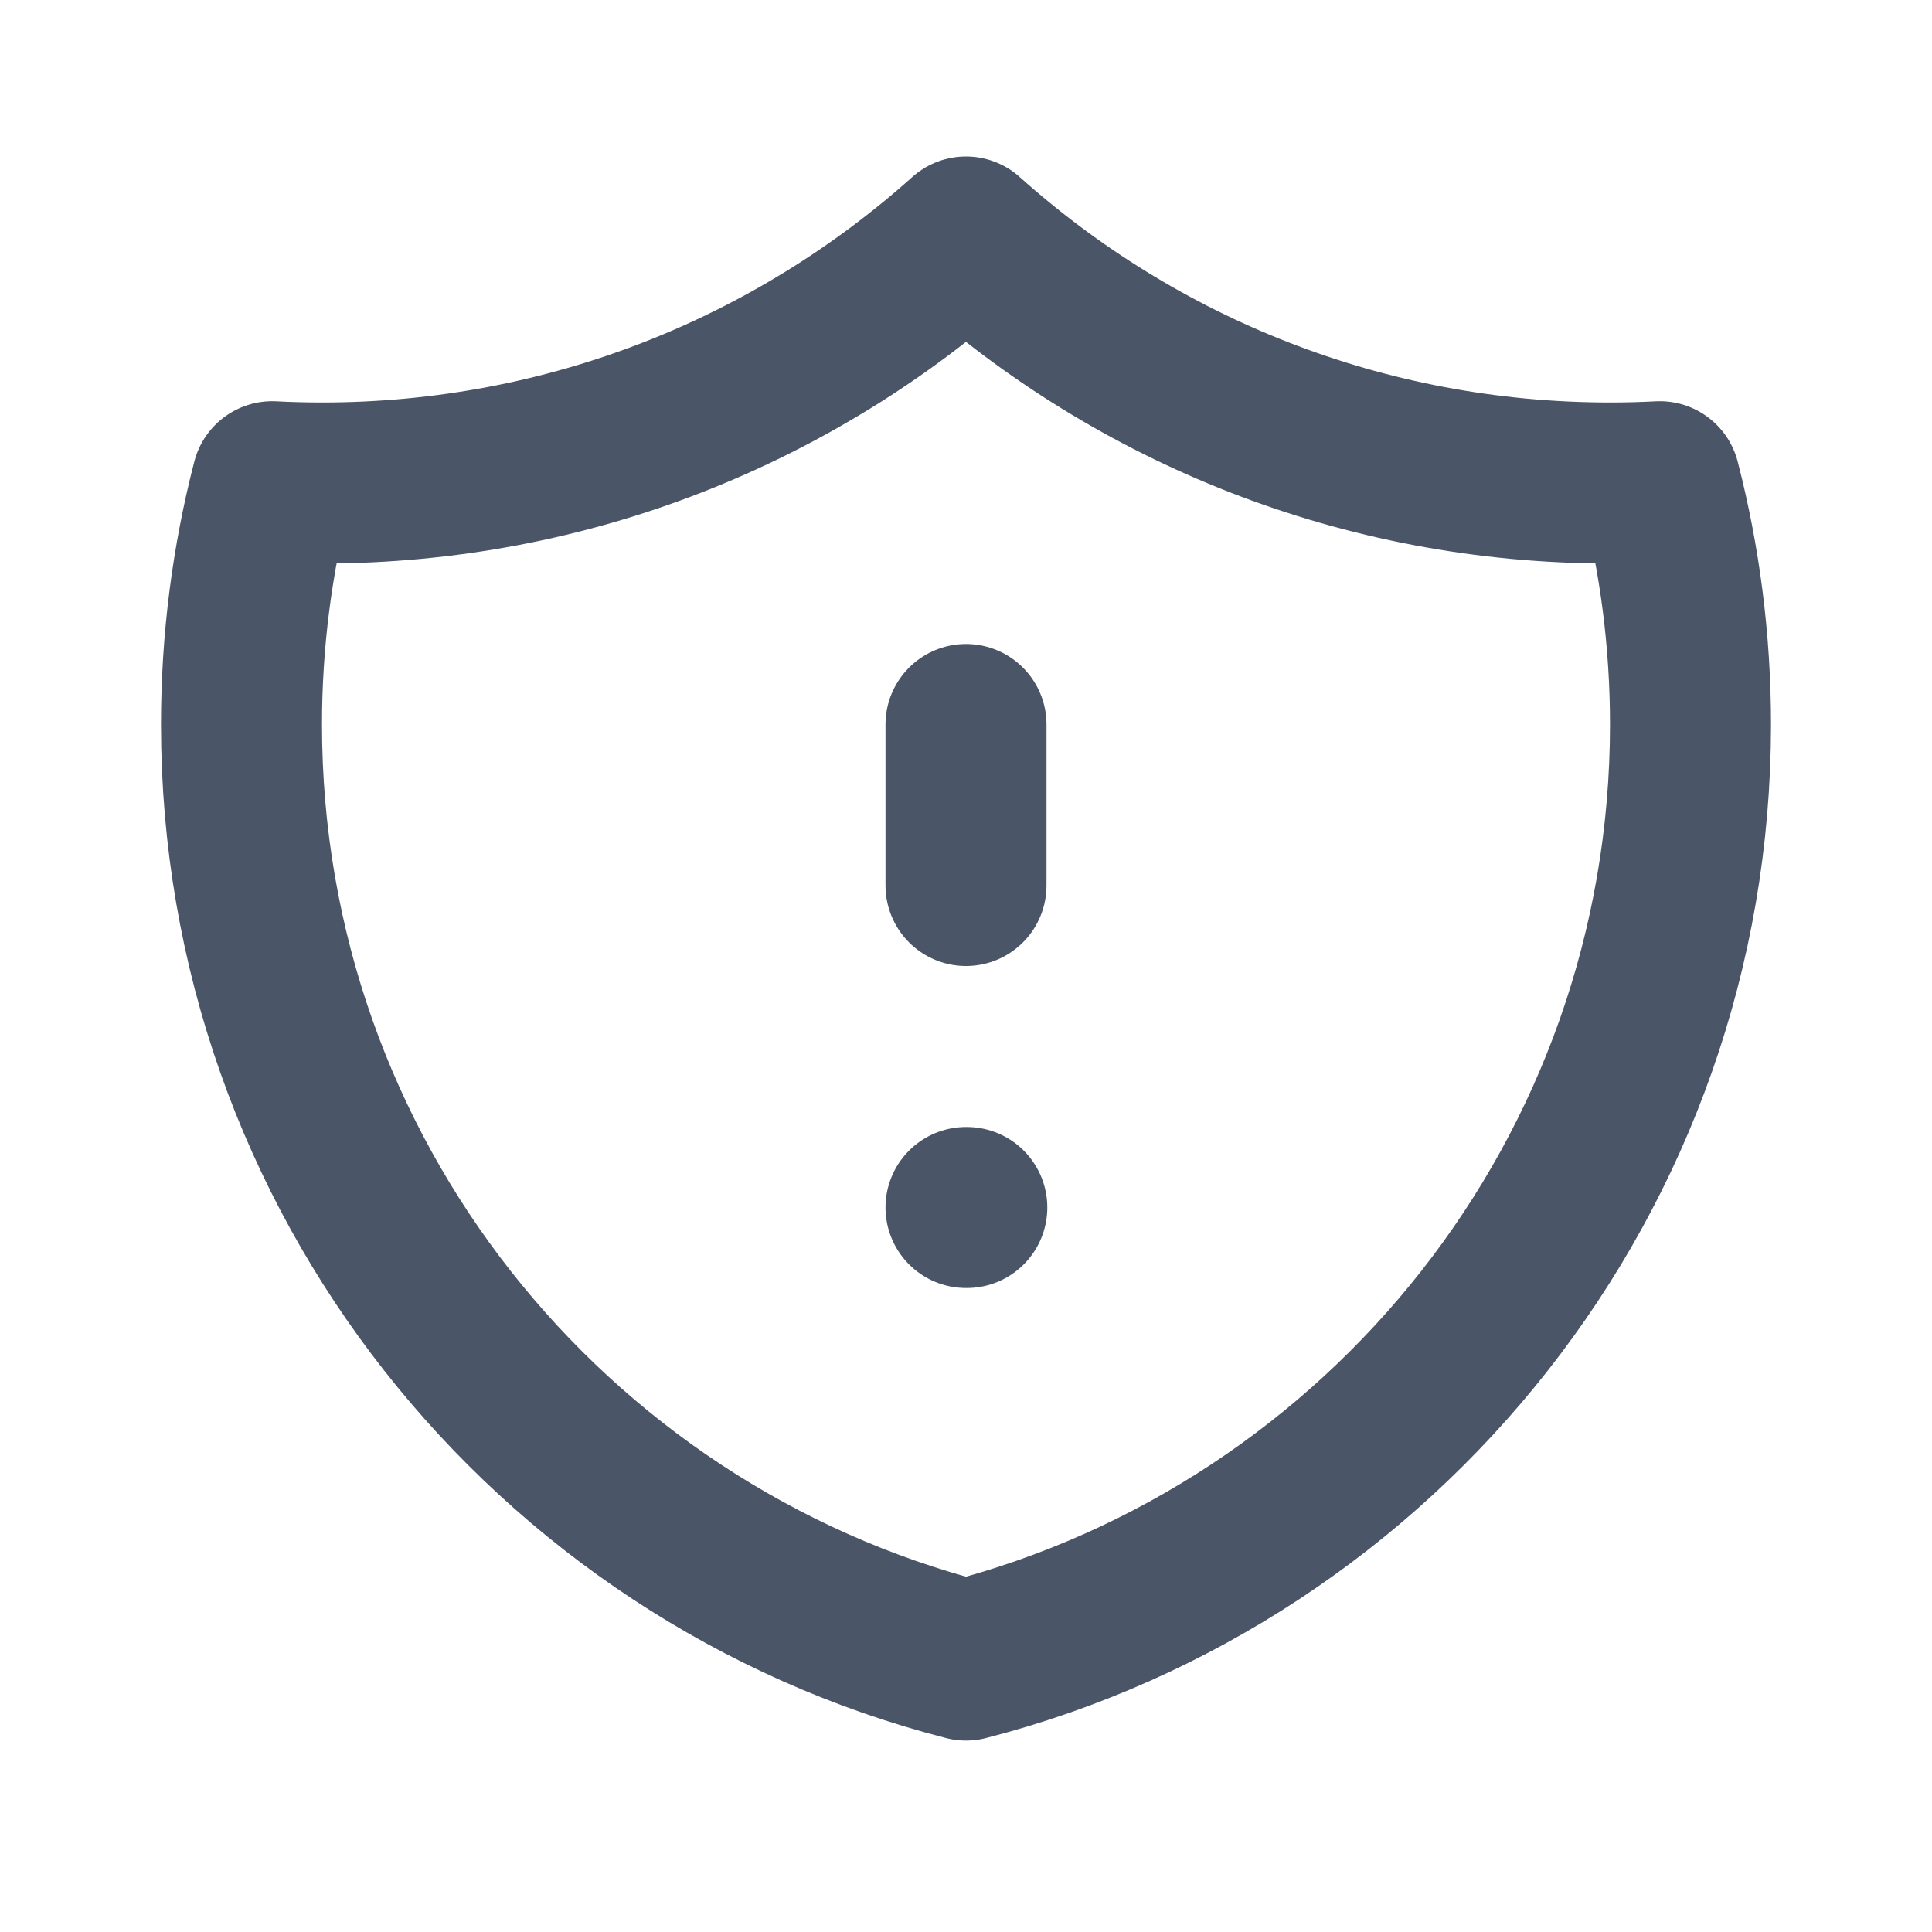
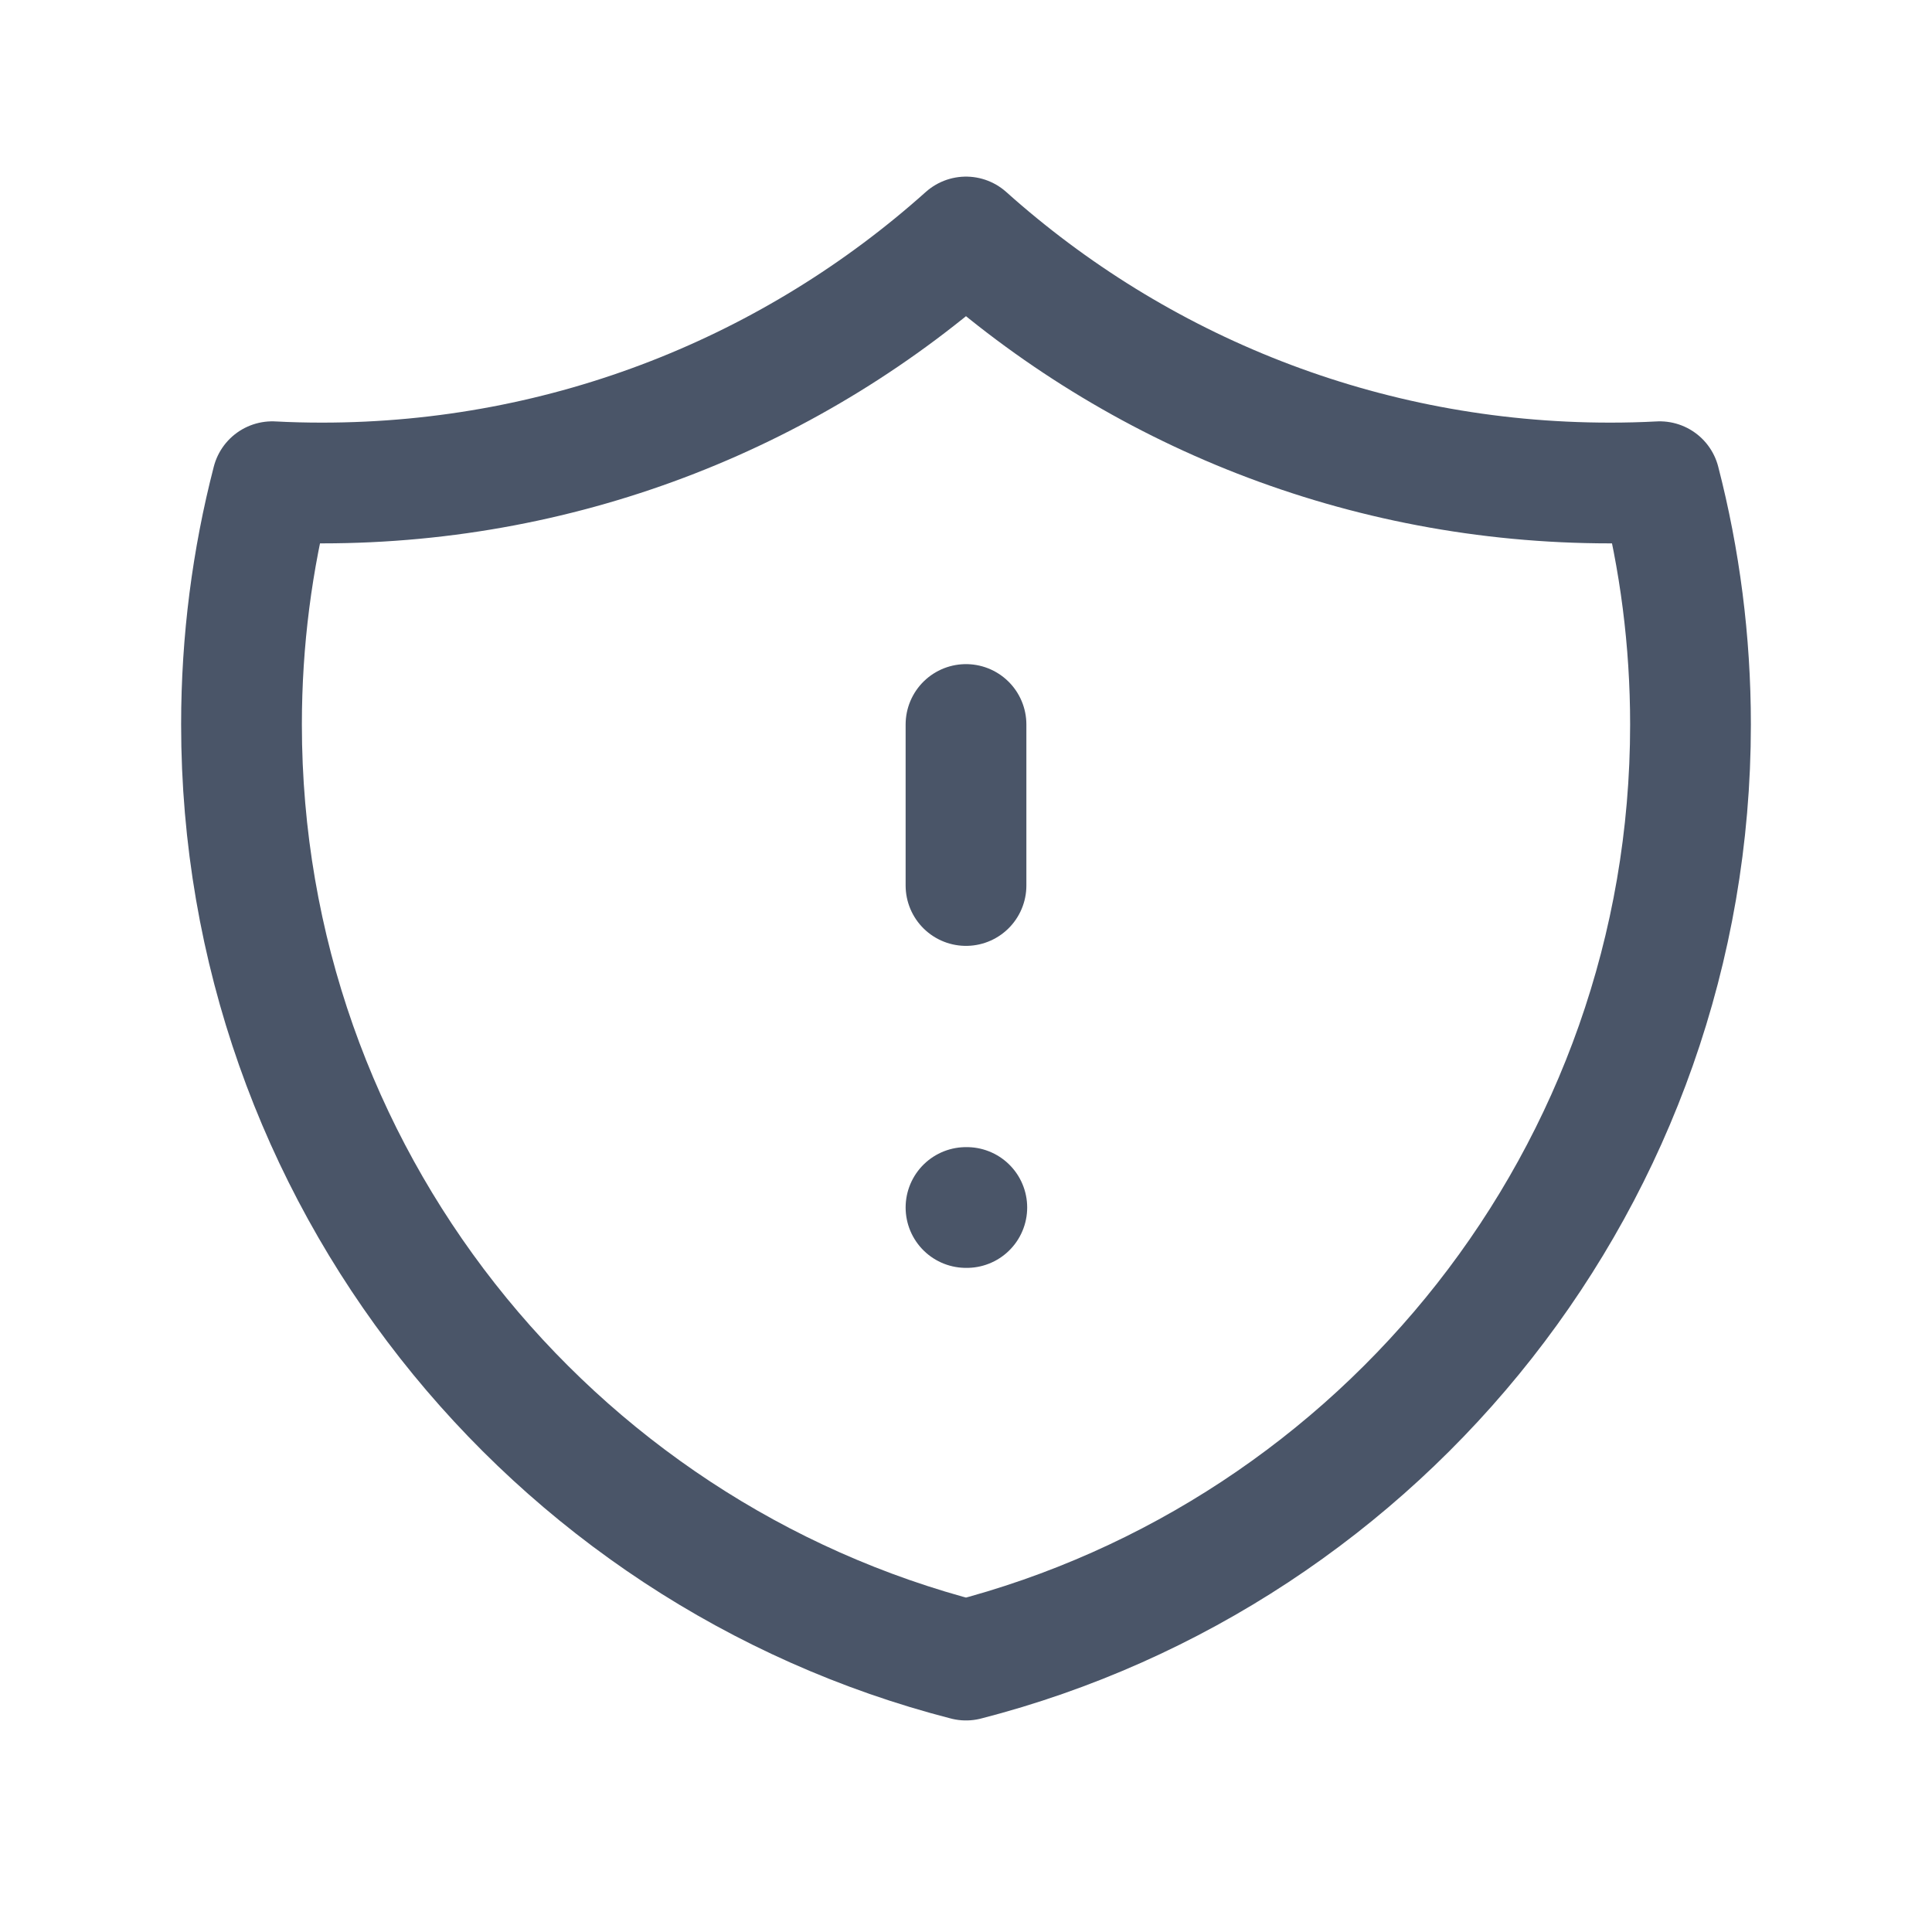
<svg xmlns="http://www.w3.org/2000/svg" width="24" height="24" viewBox="0 0 24 24" fill="none">
-   <path d="M20.618 5.984C20.413 5.995 20.207 6 20 6C16.927 6 14.123 4.845 12 2.944C9.877 4.844 7.073 6 4 6C3.793 6 3.587 5.995 3.382 5.984C3.133 6.948 3 7.958 3 9C3 14.591 6.824 19.29 12 20.622C17.176 19.29 21 14.591 21 9C21 7.958 20.867 6.948 20.618 5.984Z" stroke="#4A5568" stroke-width="2" stroke-linecap="round" stroke-linejoin="round" />
-   <path d="M12 9V11M12 15H12.01" stroke="#4A5568" stroke-width="2" stroke-linecap="round" stroke-linejoin="round" />
+   <path d="M20.618 5.984C20.413 5.995 20.207 6 20 6C16.927 6 14.123 4.845 12 2.944C9.877 4.844 7.073 6 4 6C3.793 6 3.587 5.995 3.382 5.984C3.133 6.948 3 7.958 3 9C3 14.591 6.824 19.29 12 20.622C17.176 19.29 21 14.591 21 9C21 7.958 20.867 6.948 20.618 5.984Z" stroke="#4A5568" stroke-width="1.5" stroke-linecap="round" stroke-linejoin="round" />
+   <path d="M12 9V11M12 15H12.01" stroke="#4A5568" stroke-width="1.5" stroke-linecap="round" stroke-linejoin="round" />
</svg>
